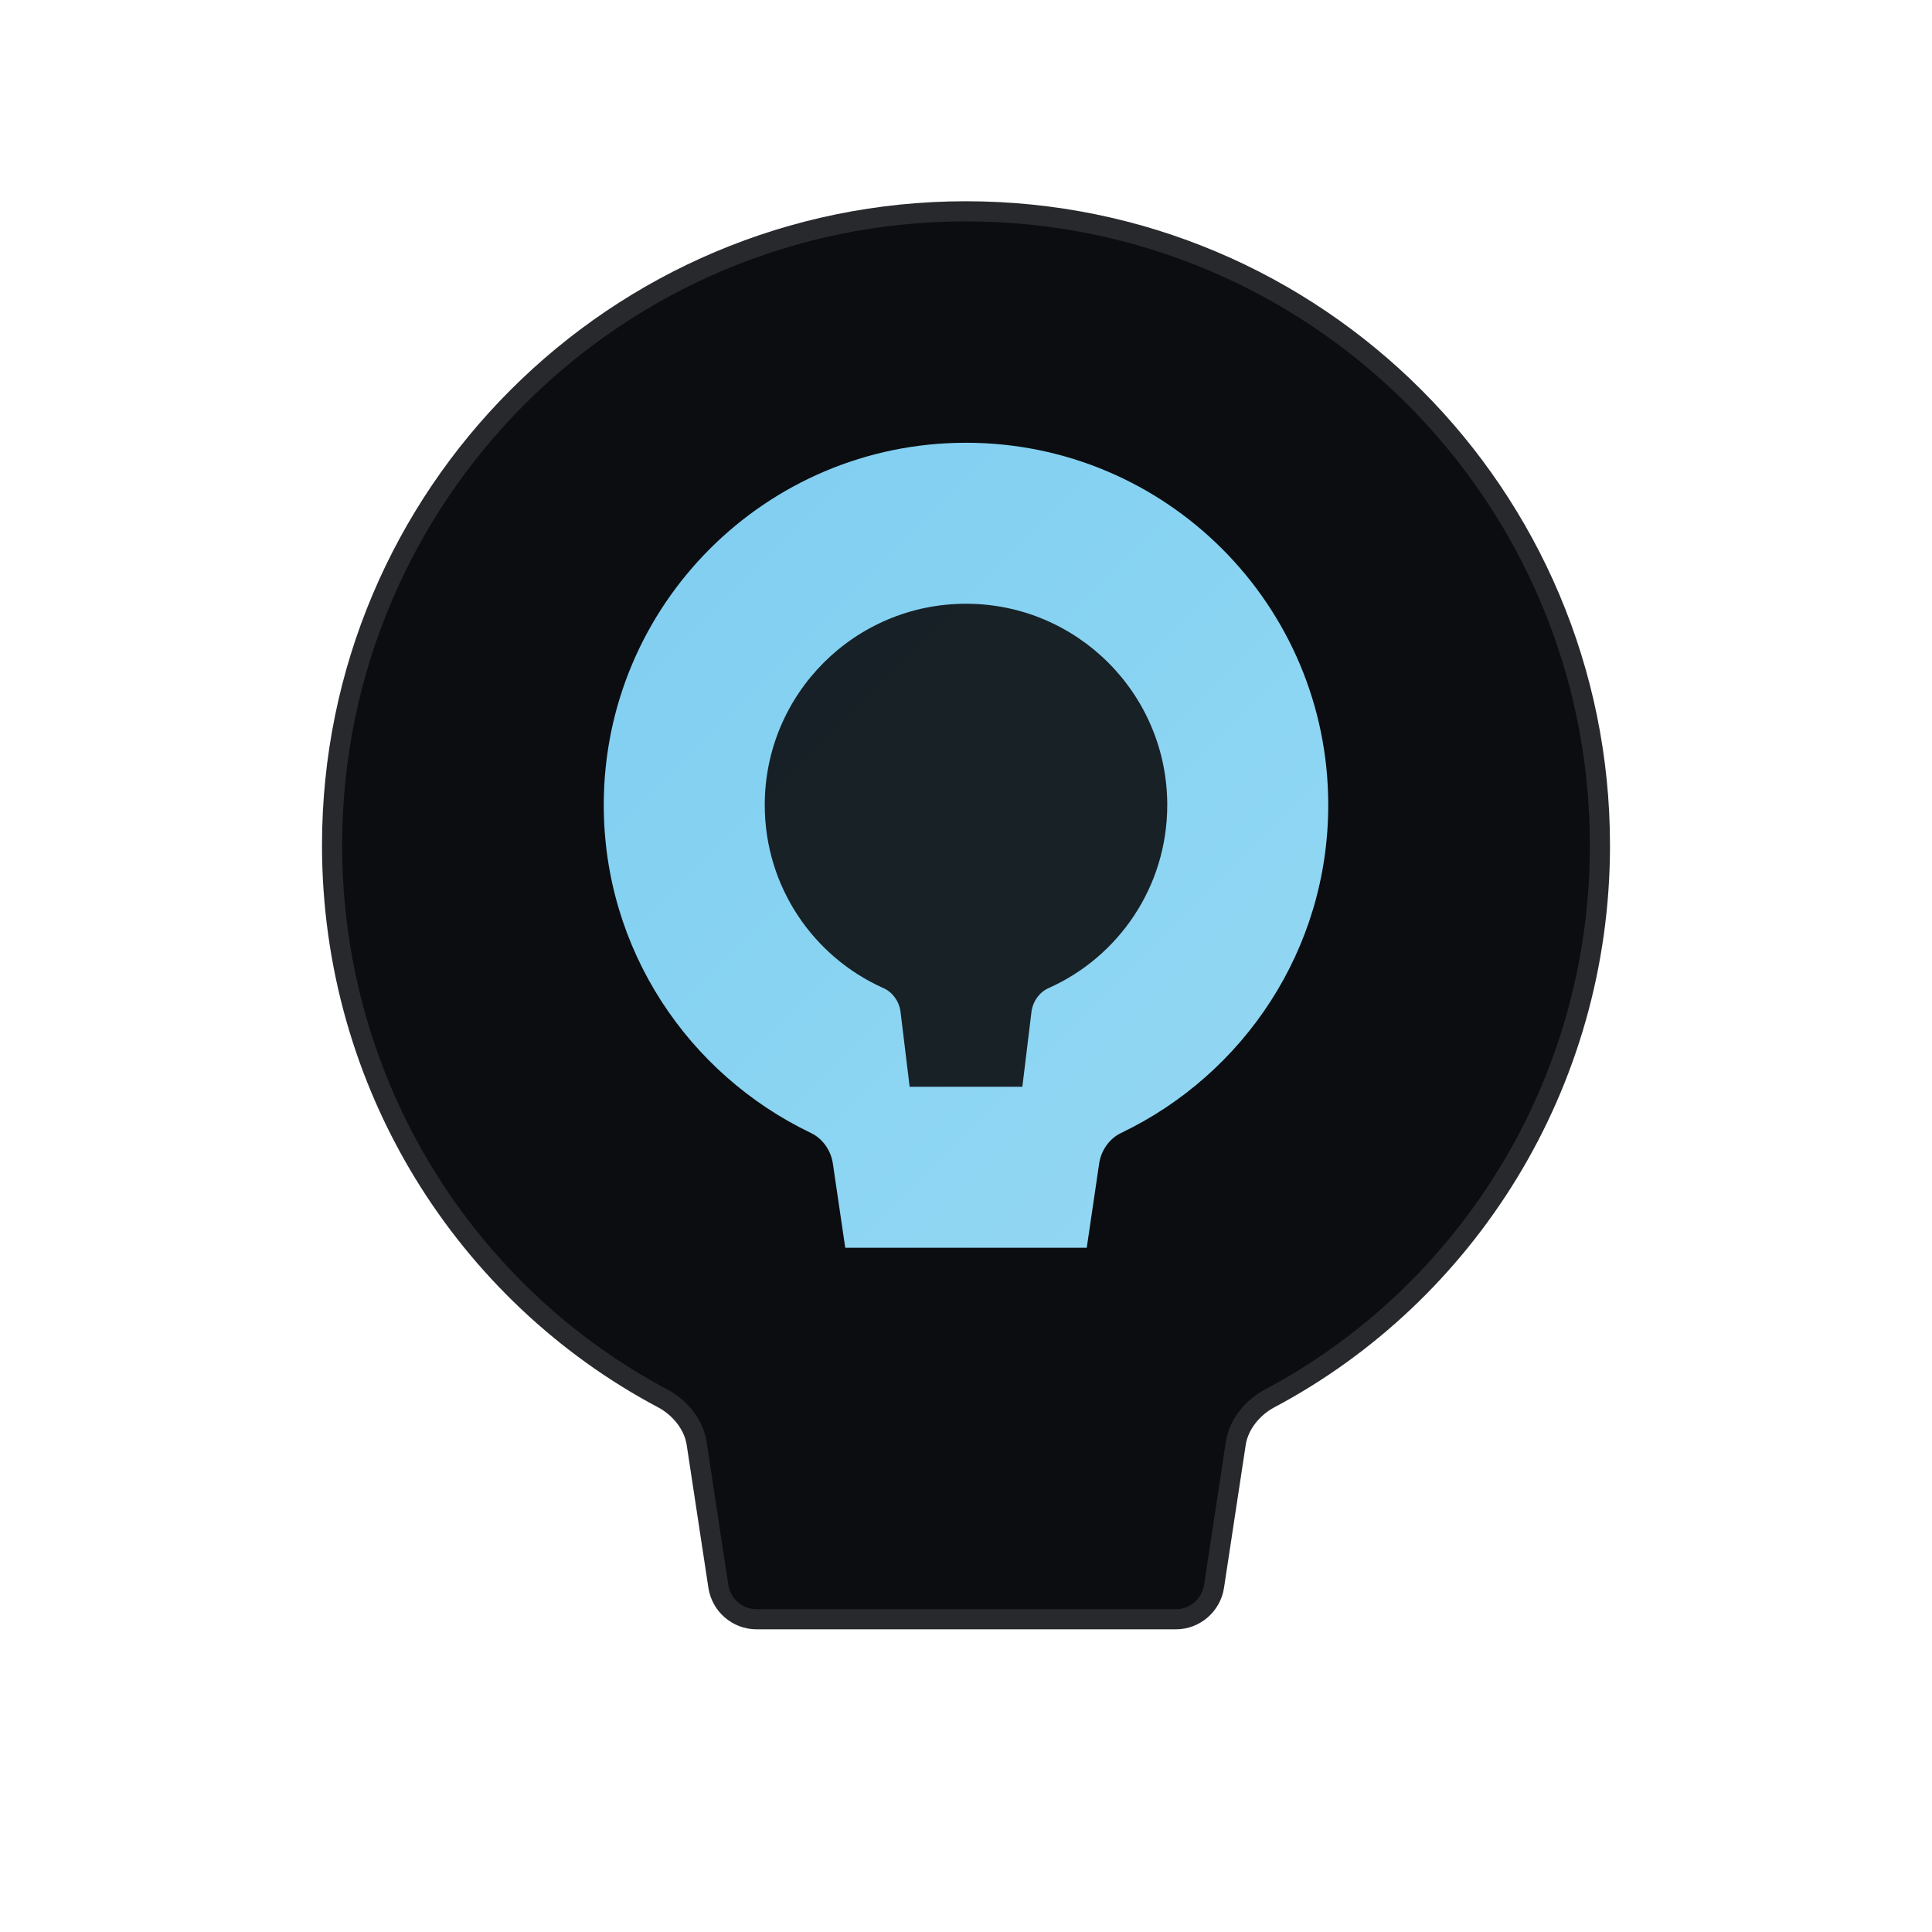
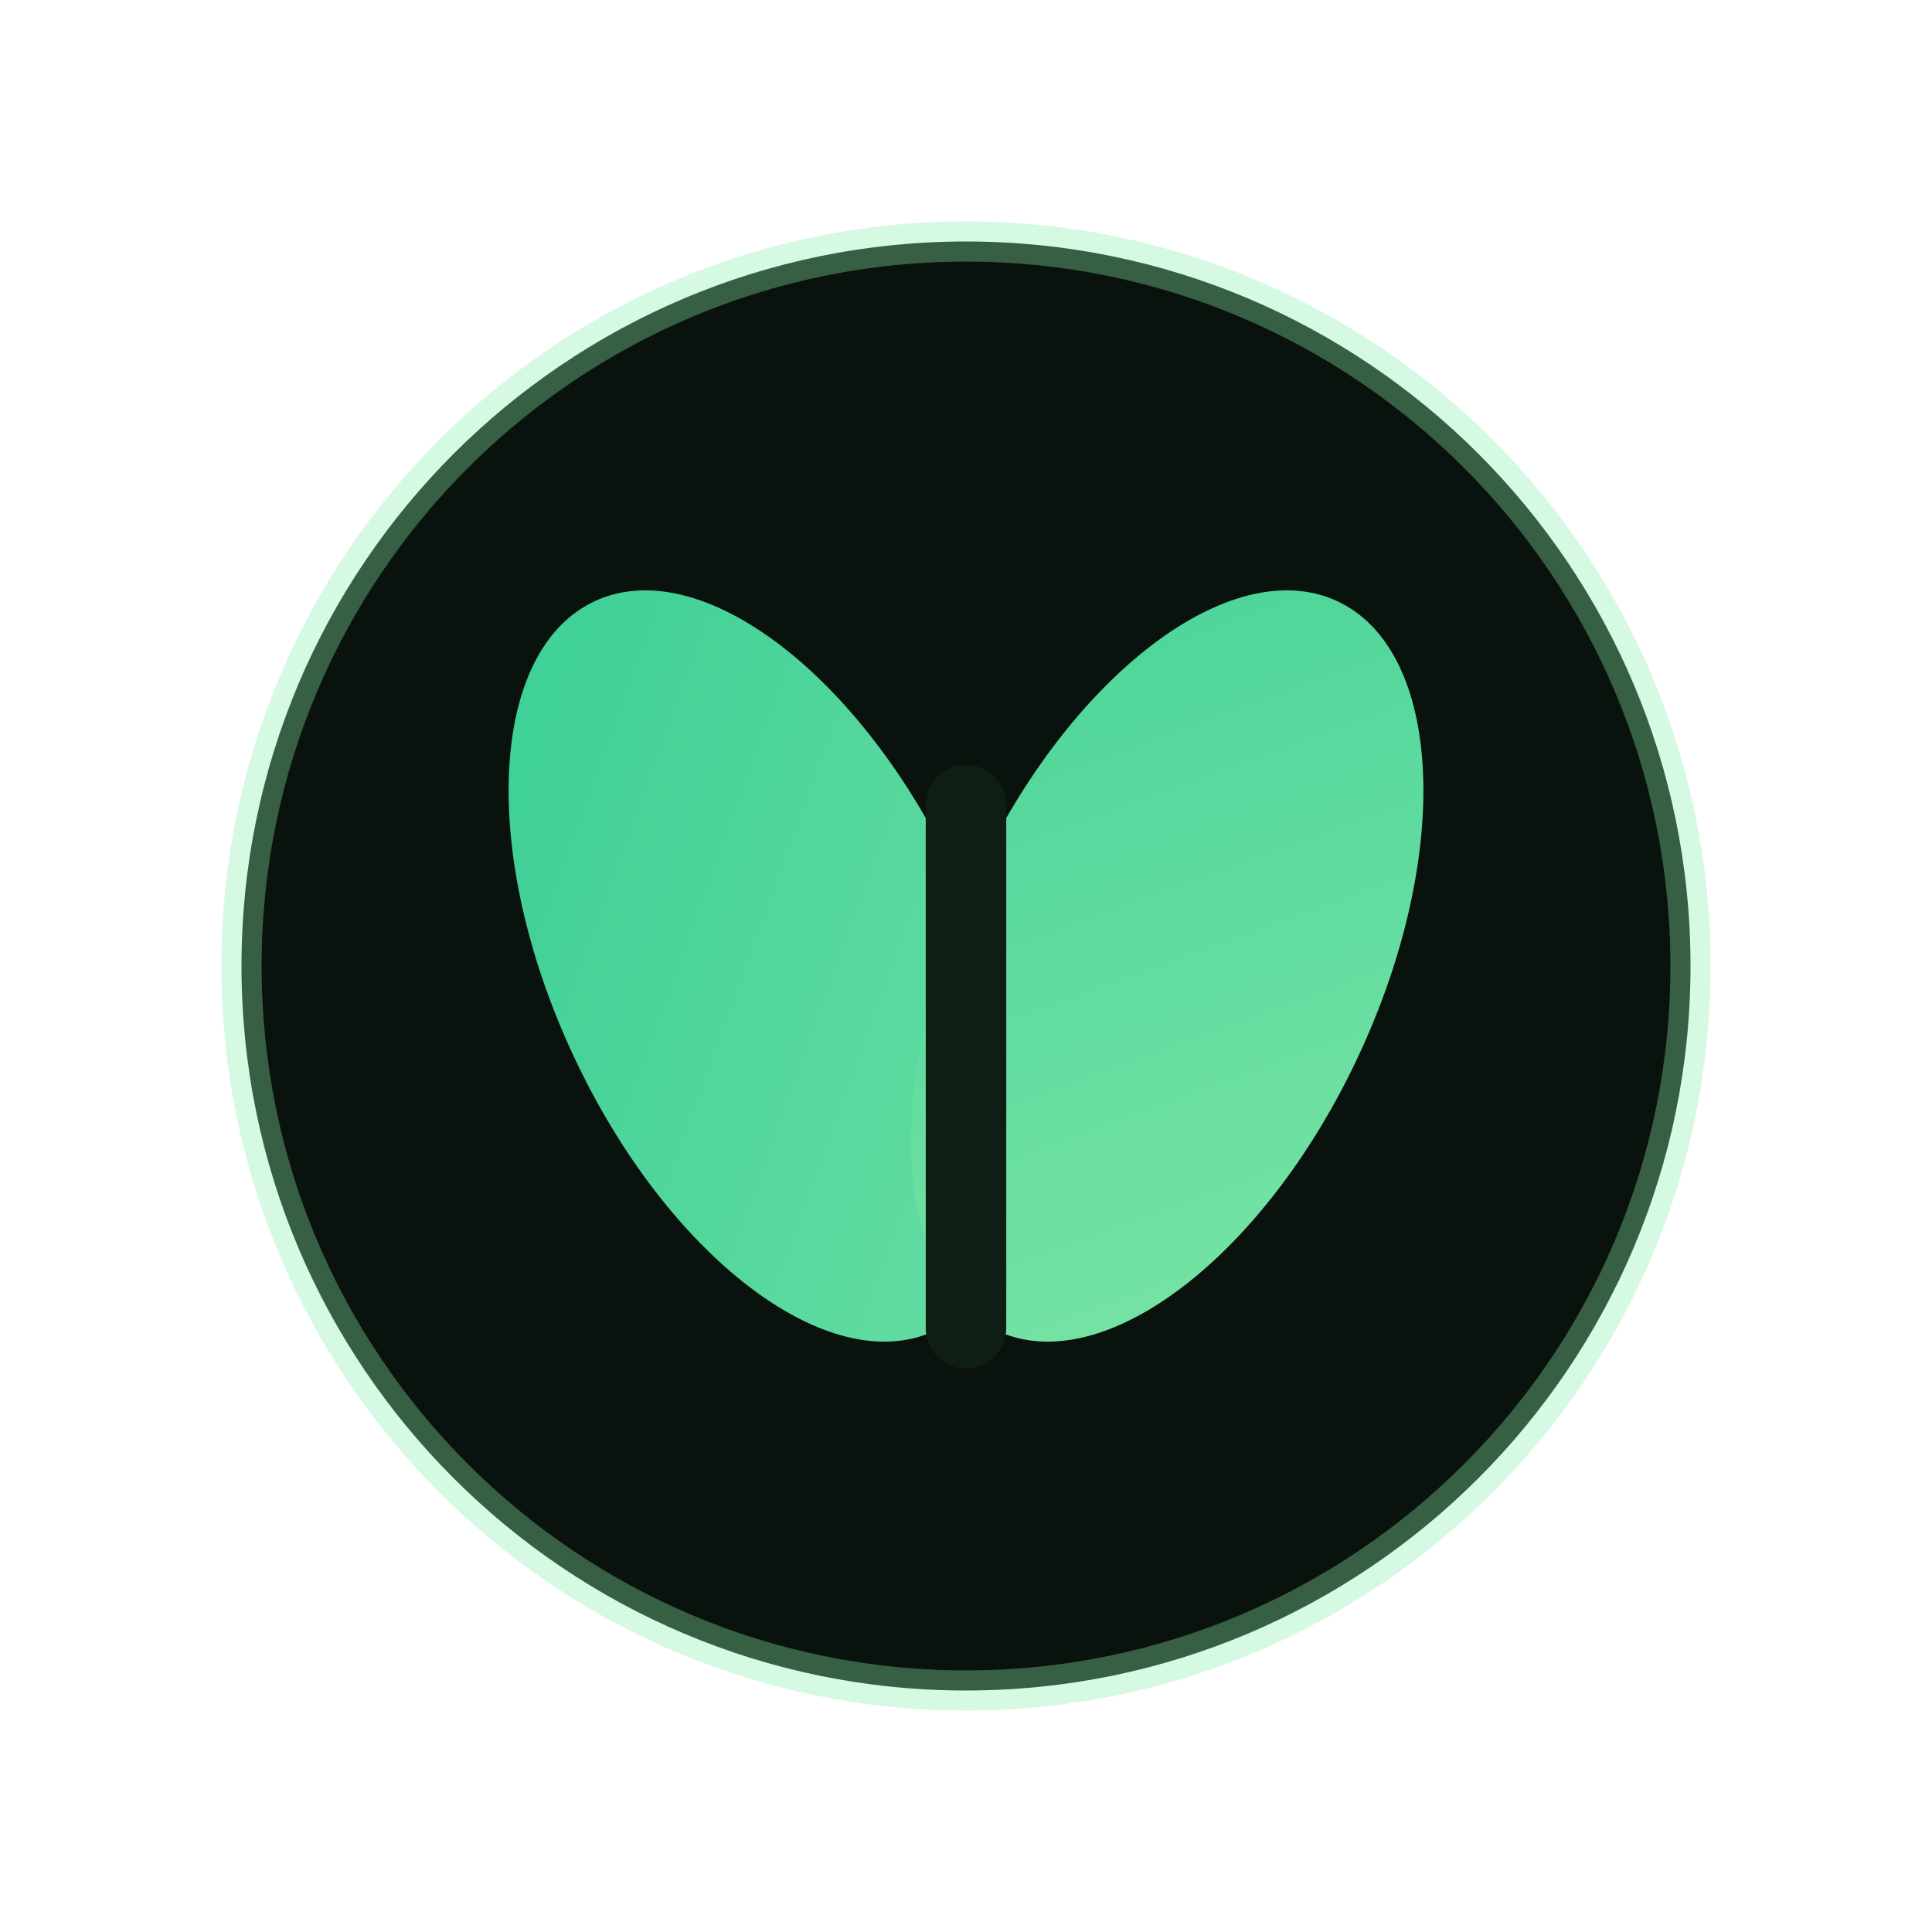
<svg xmlns="http://www.w3.org/2000/svg" width="96" height="96" viewBox="0 0 96 96" fill="none">
  <defs>
-     <linearGradient id="g" x1="16" y1="16" x2="80" y2="80" gradientUnits="userSpaceOnUse">
-       <stop stop-color="#7DD3FC" />
-       <stop offset="1" stop-color="#A5E8FF" />
+     <linearGradient id="g" x1="24" y1="24" x2="72" y2="72" gradientUnits="userSpaceOnUse">
+       <stop stop-color="#34D399" />
+       <stop offset="1" stop-color="#86EFAC" />
    </linearGradient>
  </defs>
-   <path d="M48 10C30.327 10 16 24.327 16 42c0 12.118 6.756 22.656 16.7 27.93.7.37 1.3 1.08 1.42 1.86l1.08 7.11c.18 1.18 1.2 2.06 2.39 2.06h20.84c1.19 0 2.21-.88 2.39-2.06l1.08-7.11c.12-.78.72-1.49 1.42-1.86C73.244 64.656 80 54.118 80 42 80 24.327 65.673 10 48 10Z" fill="#0B0D10" stroke="rgba(255,255,255,0.12)" stroke-width="2" />
-   <path d="M48 22c-9.94 0-18 8.06-18 18 0 7.18 4.2 13.38 10.3 16.3.58.28.98.86 1.08 1.49L42 62h12l.62-4.21c.1-.63.5-1.21 1.08-1.49C61.8 53.38 66 47.18 66 40c0-9.94-8.06-18-18-18Z" fill="url(#g)" opacity="0.95" />
-   <path d="M48 30c-5.523 0-10 4.477-10 10 0 4.06 2.42 7.55 5.9 9.1.45.2.76.64.84 1.12L45.2 54h5.6l.46-3.78c.08-.48.39-.92.84-1.12C55.58 47.55 58 44.06 58 40c0-5.523-4.477-10-10-10Z" fill="#0B0D10" opacity="0.9" />
+   <circle cx="48" cy="48" r="36" fill="#0A120D" stroke="rgba(134,239,172,0.35)" stroke-width="2" />
+   <g opacity="0.96">
+     <g transform="rotate(-25 38 48)">
+       <ellipse cx="38" cy="48" rx="10.5" ry="20" fill="url(#g)" />
+     </g>
+     <g transform="rotate(25 58 48)">
+       <ellipse cx="58" cy="48" rx="10.5" ry="20" fill="url(#g)" />
+     </g>
+   </g>
+   <path d="M48 40v26" stroke="#0F1E14" stroke-width="4" stroke-linecap="round" />
</svg>
